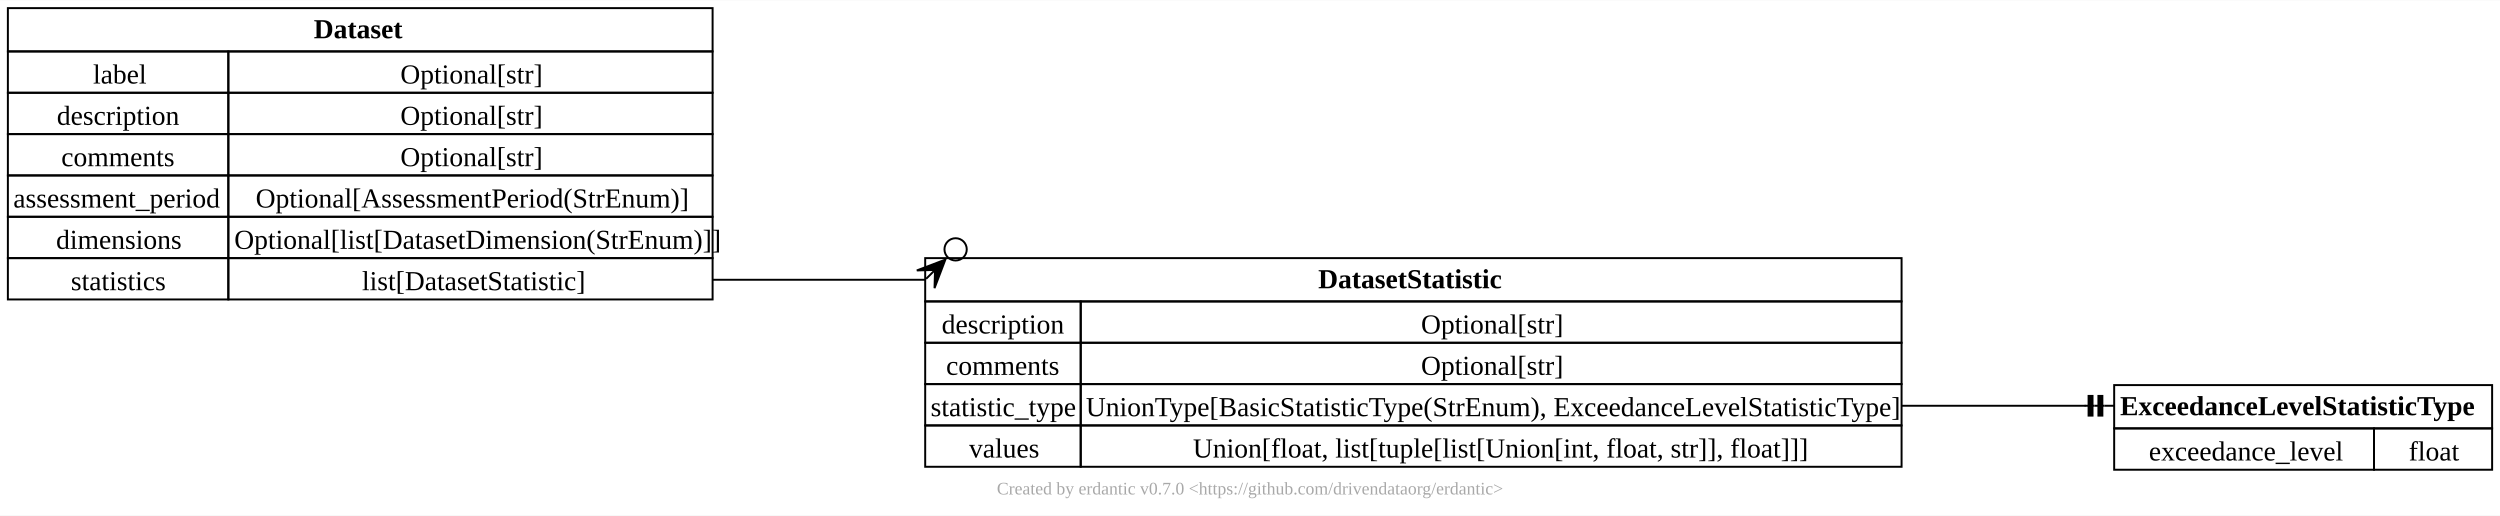
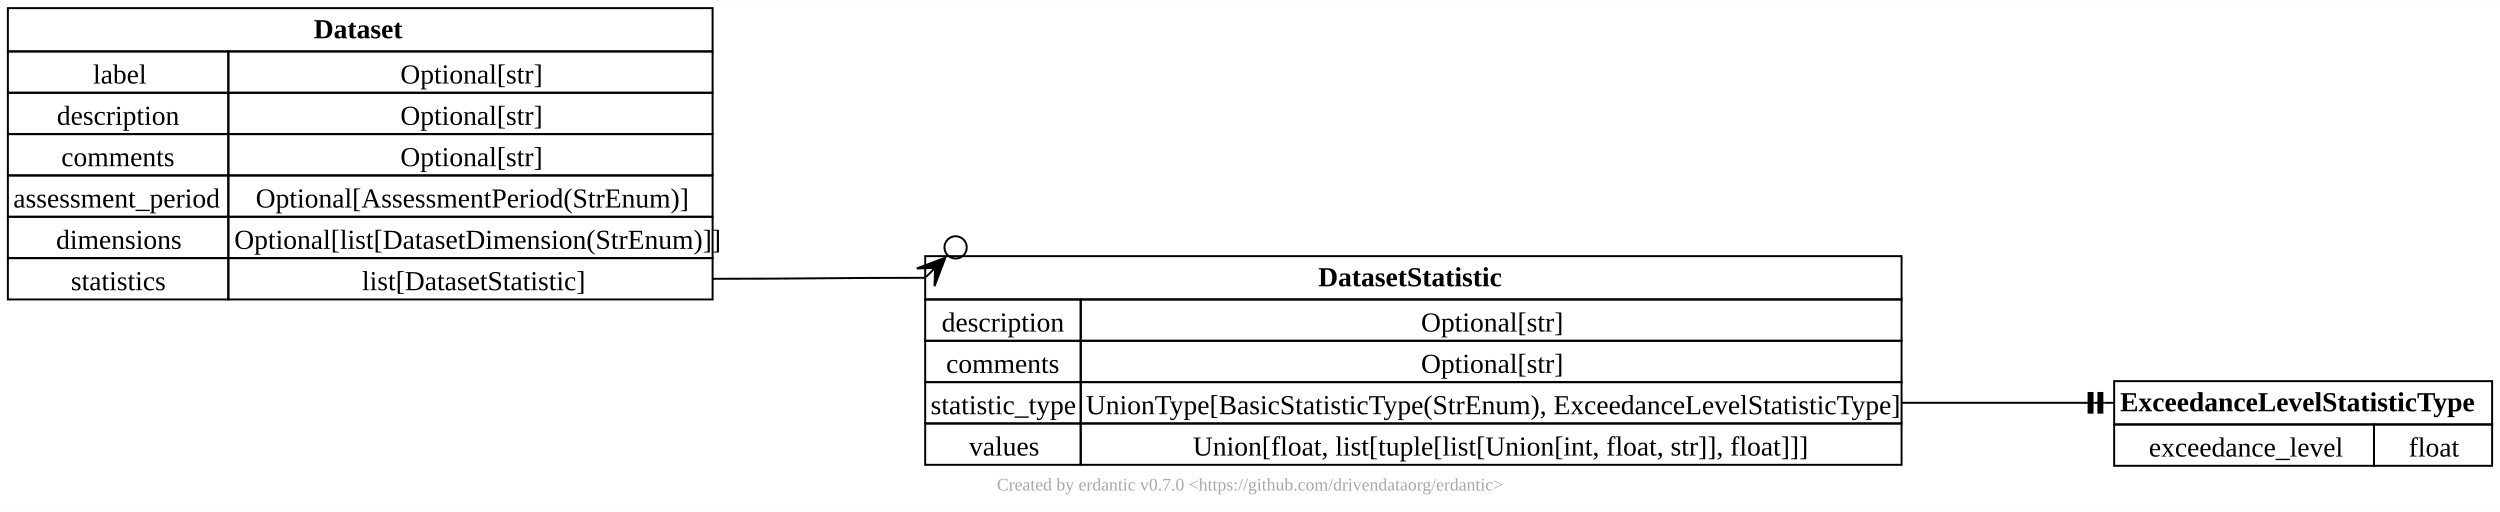
- <svg xmlns="http://www.w3.org/2000/svg" xmlns:xlink="http://www.w3.org/1999/xlink" width="1270pt" height="262pt" viewBox="0.00 0.00 1270.00 261.75">
-   <g id="graph0" class="graph" transform="scale(1 1) rotate(0) translate(4 257.75)">
-     <polygon fill="white" stroke="none" points="-4,4 -4,-257.75 1266,-257.75 1266,4 -4,4" />
+ <svg xmlns="http://www.w3.org/2000/svg" xmlns:xlink="http://www.w3.org/1999/xlink" width="1270pt" height="260pt" viewBox="0.00 0.00 1270.00 259.75">
+   <g id="graph0" class="graph" transform="scale(1 1) rotate(0) translate(4 255.75)">
+     <polygon fill="white" stroke="none" points="-4,4 -4,-255.75 1266,-255.75 1266,4 -4,4" />
    <text text-anchor="middle" x="631" y="-6.7" font-family="Times New Roman,serif" font-size="9.00" fill="#a8a8a8">Created by erdantic v0.7.0 &lt;https://github.com/drivendataorg/erdantic&gt;</text>
    <g id="node1" class="node">
      <g id="a_node1">
        <a xlink:title="eya_def_tools.data_models.dataset.Dataset&#10;&#10;Collection of labelled data for one specific quantity.&#10;&#10;The data is labelled by specifying dimensions and including&#10;coordinates along the dimensions for each data value.&#10;&#10;Attributes:&#10;    label (Optional[str]): Optional label of the dataset, which should not be empty if the field is included. Default is None.&#10;    description (Optional[str]): Optional description of the dataset, which should not be empty if the field is included. Default is None.&#10;    comments (Optional[str]): Optional comments on the dataset, which should not be empty if the field is included. Default is None.&#10;    assessment_period (Optional[AssessmentPeriod(StrEnum)]): Optional period of or in time that has been assessed and for which the dataset is applicable. This field is to be included only when relevant. Default is None.&#10;    dimensions (Optional[list[DatasetDimension(StrEnum)]]): Dimensions along which the dataset is binned. All statistics within the same dataset object must have the same dimensions. The dimensions must correspond to and be listed in the same order as the coordinates for the values of all statistics. A dataset without dimensions can only have a single value for each statistic. Default is None.&#10;    statistics (list[DatasetStatistic]): List of dataset statistic objects that each include data values for a specific statistic type. For example, there may be two statistics, one for mean values and one for standard deviation values.&#10;">
-           <polygon fill="none" stroke="black" points="0,-231.75 0,-253.75 358,-253.75 358,-231.75 0,-231.75" />
-           <text text-anchor="start" x="155.38" y="-238.45" font-family="Times New Roman,serif" font-weight="bold" font-size="14.00">Dataset</text>
-           <polygon fill="none" stroke="black" points="0,-210.75 0,-231.75 112,-231.75 112,-210.75 0,-210.75" />
-           <text text-anchor="start" x="43.25" y="-215.45" font-family="Times New Roman,serif" font-size="14.00">label</text>
-           <polygon fill="none" stroke="black" points="112,-210.75 112,-231.75 358,-231.75 358,-210.75 112,-210.75" />
-           <text text-anchor="start" x="199.38" y="-215.45" font-family="Times New Roman,serif" font-size="14.00">Optional[str]</text>
-           <polygon fill="none" stroke="black" points="0,-189.75 0,-210.75 112,-210.75 112,-189.75 0,-189.75" />
-           <text text-anchor="start" x="24.88" y="-194.45" font-family="Times New Roman,serif" font-size="14.00">description</text>
-           <polygon fill="none" stroke="black" points="112,-189.75 112,-210.75 358,-210.75 358,-189.75 112,-189.75" />
-           <text text-anchor="start" x="199.38" y="-194.45" font-family="Times New Roman,serif" font-size="14.00">Optional[str]</text>
-           <polygon fill="none" stroke="black" points="0,-168.75 0,-189.75 112,-189.75 112,-168.75 0,-168.75" />
-           <text text-anchor="start" x="27.12" y="-173.45" font-family="Times New Roman,serif" font-size="14.00">comments</text>
-           <polygon fill="none" stroke="black" points="112,-168.75 112,-189.75 358,-189.75 358,-168.75 112,-168.75" />
-           <text text-anchor="start" x="199.38" y="-173.45" font-family="Times New Roman,serif" font-size="14.00">Optional[str]</text>
-           <polygon fill="none" stroke="black" points="0,-147.75 0,-168.75 112,-168.75 112,-147.75 0,-147.75" />
-           <text text-anchor="start" x="2.75" y="-152.45" font-family="Times New Roman,serif" font-size="14.00">assessment_period</text>
-           <polygon fill="none" stroke="black" points="112,-147.75 112,-168.75 358,-168.75 358,-147.75 112,-147.75" />
-           <text text-anchor="start" x="125.88" y="-152.45" font-family="Times New Roman,serif" font-size="14.00">Optional[AssessmentPeriod(StrEnum)]</text>
-           <polygon fill="none" stroke="black" points="0,-126.75 0,-147.75 112,-147.75 112,-126.75 0,-126.75" />
-           <text text-anchor="start" x="24.5" y="-131.45" font-family="Times New Roman,serif" font-size="14.00">dimensions</text>
-           <polygon fill="none" stroke="black" points="112,-126.75 112,-147.75 358,-147.75 358,-126.75 112,-126.75" />
-           <text text-anchor="start" x="115" y="-131.45" font-family="Times New Roman,serif" font-size="14.00">Optional[list[DatasetDimension(StrEnum)]]</text>
-           <polygon fill="none" stroke="black" points="0,-105.75 0,-126.75 112,-126.75 112,-105.75 0,-105.75" />
-           <text text-anchor="start" x="32" y="-110.45" font-family="Times New Roman,serif" font-size="14.00">statistics</text>
-           <polygon fill="none" stroke="black" points="112,-105.75 112,-126.75 358,-126.75 358,-105.75 112,-105.75" />
-           <text text-anchor="start" x="179.88" y="-110.45" font-family="Times New Roman,serif" font-size="14.00">list[DatasetStatistic]</text>
+           <polygon fill="none" stroke="black" points="0,-229.75 0,-251.75 358,-251.75 358,-229.75 0,-229.75" />
+           <text text-anchor="start" x="155.38" y="-236.45" font-family="Times New Roman,serif" font-weight="bold" font-size="14.00">Dataset</text>
+           <polygon fill="none" stroke="black" points="0,-208.75 0,-229.75 112,-229.75 112,-208.75 0,-208.75" />
+           <text text-anchor="start" x="43.25" y="-213.45" font-family="Times New Roman,serif" font-size="14.00">label</text>
+           <polygon fill="none" stroke="black" points="112,-208.75 112,-229.75 358,-229.75 358,-208.75 112,-208.75" />
+           <text text-anchor="start" x="199.38" y="-213.45" font-family="Times New Roman,serif" font-size="14.00">Optional[str]</text>
+           <polygon fill="none" stroke="black" points="0,-187.75 0,-208.75 112,-208.75 112,-187.75 0,-187.75" />
+           <text text-anchor="start" x="24.88" y="-192.45" font-family="Times New Roman,serif" font-size="14.00">description</text>
+           <polygon fill="none" stroke="black" points="112,-187.75 112,-208.75 358,-208.75 358,-187.75 112,-187.75" />
+           <text text-anchor="start" x="199.38" y="-192.45" font-family="Times New Roman,serif" font-size="14.00">Optional[str]</text>
+           <polygon fill="none" stroke="black" points="0,-166.75 0,-187.75 112,-187.75 112,-166.75 0,-166.75" />
+           <text text-anchor="start" x="27.12" y="-171.45" font-family="Times New Roman,serif" font-size="14.00">comments</text>
+           <polygon fill="none" stroke="black" points="112,-166.75 112,-187.75 358,-187.75 358,-166.75 112,-166.75" />
+           <text text-anchor="start" x="199.38" y="-171.45" font-family="Times New Roman,serif" font-size="14.00">Optional[str]</text>
+           <polygon fill="none" stroke="black" points="0,-145.75 0,-166.75 112,-166.75 112,-145.75 0,-145.75" />
+           <text text-anchor="start" x="2.75" y="-150.45" font-family="Times New Roman,serif" font-size="14.00">assessment_period</text>
+           <polygon fill="none" stroke="black" points="112,-145.75 112,-166.75 358,-166.75 358,-145.75 112,-145.75" />
+           <text text-anchor="start" x="125.88" y="-150.45" font-family="Times New Roman,serif" font-size="14.00">Optional[AssessmentPeriod(StrEnum)]</text>
+           <polygon fill="none" stroke="black" points="0,-124.75 0,-145.75 112,-145.75 112,-124.75 0,-124.75" />
+           <text text-anchor="start" x="24.5" y="-129.45" font-family="Times New Roman,serif" font-size="14.00">dimensions</text>
+           <polygon fill="none" stroke="black" points="112,-124.75 112,-145.75 358,-145.75 358,-124.75 112,-124.75" />
+           <text text-anchor="start" x="115" y="-129.45" font-family="Times New Roman,serif" font-size="14.00">Optional[list[DatasetDimension(StrEnum)]]</text>
+           <polygon fill="none" stroke="black" points="0,-103.75 0,-124.75 112,-124.75 112,-103.75 0,-103.75" />
+           <text text-anchor="start" x="32" y="-108.45" font-family="Times New Roman,serif" font-size="14.00">statistics</text>
+           <polygon fill="none" stroke="black" points="112,-103.75 112,-124.75 358,-124.75 358,-103.75 112,-103.75" />
+           <text text-anchor="start" x="179.88" y="-108.45" font-family="Times New Roman,serif" font-size="14.00">list[DatasetStatistic]</text>
        </a>
      </g>
    </g>
    <g id="node2" class="node">
      <g id="a_node2">
        <a xlink:title="eya_def_tools.data_models.dataset.DatasetStatistic&#10;&#10;Dataset values for one specific statistic type.&#10;&#10;Attributes:&#10;    description (Optional[str]): Optional description of the dataset statistic, which should not be empty if the field is included. Default is None.&#10;    comments (Optional[str]): Optional comments on the dataset statistic, which should not be empty if the field is included. Default is None.&#10;    statistic_type (UnionType[BasicStatisticType(StrEnum), ExceedanceLevelStatisticType]): Type of statistic that the component of the dataset contains. All values must correspond to this statistic. It can be either the string identifier of a basic statistic type (e.g. 'mean') or a specification of a probability of exceedance level.&#10;    values (Union[float, list[tuple[list[Union[int, float, str]], float]]]): Dataset value(s) as a single number or one or more values at coordinates. If more than one value is included the values must be represented together with coordinates. A single value can be included either with or without coordinates. The coordinates must correspond to and be listed the same order as the dimensions specified for the dataset.&#10;">
-           <polygon fill="none" stroke="black" points="466,-104.75 466,-126.75 962,-126.75 962,-104.75 466,-104.75" />
-           <text text-anchor="start" x="665.62" y="-111.45" font-family="Times New Roman,serif" font-weight="bold" font-size="14.00">DatasetStatistic</text>
-           <polygon fill="none" stroke="black" points="466,-83.75 466,-104.75 545,-104.75 545,-83.75 466,-83.75" />
-           <text text-anchor="start" x="474.38" y="-88.45" font-family="Times New Roman,serif" font-size="14.00">description</text>
-           <polygon fill="none" stroke="black" points="545,-83.75 545,-104.75 962,-104.75 962,-83.75 545,-83.75" />
-           <text text-anchor="start" x="717.88" y="-88.45" font-family="Times New Roman,serif" font-size="14.00">Optional[str]</text>
-           <polygon fill="none" stroke="black" points="466,-62.75 466,-83.75 545,-83.75 545,-62.75 466,-62.75" />
-           <text text-anchor="start" x="476.62" y="-67.45" font-family="Times New Roman,serif" font-size="14.00">comments</text>
-           <polygon fill="none" stroke="black" points="545,-62.75 545,-83.75 962,-83.75 962,-62.75 545,-62.75" />
-           <text text-anchor="start" x="717.88" y="-67.45" font-family="Times New Roman,serif" font-size="14.00">Optional[str]</text>
-           <polygon fill="none" stroke="black" points="466,-41.75 466,-62.75 545,-62.75 545,-41.75 466,-41.75" />
-           <text text-anchor="start" x="468.75" y="-46.45" font-family="Times New Roman,serif" font-size="14.00">statistic_type</text>
-           <polygon fill="none" stroke="black" points="545,-41.75 545,-62.75 962,-62.75 962,-41.75 545,-41.75" />
-           <text text-anchor="start" x="547.62" y="-46.45" font-family="Times New Roman,serif" font-size="14.00">UnionType[BasicStatisticType(StrEnum), ExceedanceLevelStatisticType]</text>
-           <polygon fill="none" stroke="black" points="466,-20.75 466,-41.75 545,-41.75 545,-20.75 466,-20.75" />
-           <text text-anchor="start" x="488.25" y="-25.45" font-family="Times New Roman,serif" font-size="14.00">values</text>
-           <polygon fill="none" stroke="black" points="545,-20.75 545,-41.75 962,-41.75 962,-20.75 545,-20.75" />
-           <text text-anchor="start" x="602" y="-25.45" font-family="Times New Roman,serif" font-size="14.00">Union[float, list[tuple[list[Union[int, float, str]], float]]]</text>
+           <polygon fill="none" stroke="black" points="466,-103.75 466,-125.75 962,-125.75 962,-103.75 466,-103.75" />
+           <text text-anchor="start" x="665.62" y="-110.45" font-family="Times New Roman,serif" font-weight="bold" font-size="14.00">DatasetStatistic</text>
+           <polygon fill="none" stroke="black" points="466,-82.75 466,-103.75 545,-103.75 545,-82.75 466,-82.75" />
+           <text text-anchor="start" x="474.38" y="-87.45" font-family="Times New Roman,serif" font-size="14.00">description</text>
+           <polygon fill="none" stroke="black" points="545,-82.75 545,-103.75 962,-103.75 962,-82.75 545,-82.75" />
+           <text text-anchor="start" x="717.88" y="-87.45" font-family="Times New Roman,serif" font-size="14.00">Optional[str]</text>
+           <polygon fill="none" stroke="black" points="466,-61.75 466,-82.75 545,-82.75 545,-61.75 466,-61.75" />
+           <text text-anchor="start" x="476.62" y="-66.45" font-family="Times New Roman,serif" font-size="14.00">comments</text>
+           <polygon fill="none" stroke="black" points="545,-61.75 545,-82.75 962,-82.75 962,-61.75 545,-61.75" />
+           <text text-anchor="start" x="717.88" y="-66.45" font-family="Times New Roman,serif" font-size="14.00">Optional[str]</text>
+           <polygon fill="none" stroke="black" points="466,-40.75 466,-61.75 545,-61.75 545,-40.75 466,-40.75" />
+           <text text-anchor="start" x="468.75" y="-45.45" font-family="Times New Roman,serif" font-size="14.00">statistic_type</text>
+           <polygon fill="none" stroke="black" points="545,-40.75 545,-61.75 962,-61.75 962,-40.75 545,-40.75" />
+           <text text-anchor="start" x="547.62" y="-45.45" font-family="Times New Roman,serif" font-size="14.00">UnionType[BasicStatisticType(StrEnum), ExceedanceLevelStatisticType]</text>
+           <polygon fill="none" stroke="black" points="466,-19.75 466,-40.75 545,-40.75 545,-19.75 466,-19.75" />
+           <text text-anchor="start" x="488.25" y="-24.45" font-family="Times New Roman,serif" font-size="14.00">values</text>
+           <polygon fill="none" stroke="black" points="545,-19.75 545,-40.75 962,-40.75 962,-19.75 545,-19.75" />
+           <text text-anchor="start" x="602" y="-24.45" font-family="Times New Roman,serif" font-size="14.00">Union[float, list[tuple[list[Union[int, float, str]], float]]]</text>
        </a>
      </g>
    </g>
    <g id="edge1" class="edge">
-       <path fill="none" stroke="black" d="M358,-115.75C406,-115.75 418,-115.75 466,-115.75" />
-       <polygon fill="black" stroke="black" points="476.24,-125.99 470.74,-111.49 471,-120.75 466.47,-116.22 466.47,-116.22 466.47,-116.22 471,-120.75 461.74,-120.49 476.24,-125.99" />
-       <ellipse fill="none" stroke="black" cx="481.45" cy="-131.2" rx="5.66" ry="5.66" />
+       <path fill="none" stroke="black" d="M358,-114.25C406,-114.25 418,-114.75 466,-114.75" />
+       <polygon fill="black" stroke="black" points="476.24,-124.99 470.74,-110.49 471,-119.75 466.47,-115.22 466.47,-115.22 466.47,-115.22 471,-119.75 461.74,-119.49 476.24,-124.99" />
+       <ellipse fill="none" stroke="black" cx="481.45" cy="-130.2" rx="5.66" ry="5.66" />
    </g>
    <g id="node3" class="node">
      <g id="a_node3">
        <a xlink:title="eya_def_tools.data_models.dataset.ExceedanceLevelStatisticType&#10;&#10;Probability of exceedance level statistic type.&#10;&#10;Attributes:&#10;    exceedance_level (float): The dimensionless probability of exceedance level (i.e. probability value between 0.0 and 1.0) of the statistic.&#10;">
          <polygon fill="none" stroke="black" points="1070,-40.25 1070,-62.25 1262,-62.25 1262,-40.25 1070,-40.25" />
          <text text-anchor="start" x="1073" y="-46.95" font-family="Times New Roman,serif" font-weight="bold" font-size="14.00">ExceedanceLevelStatisticType</text>
          <polygon fill="none" stroke="black" points="1070,-19.25 1070,-40.25 1202,-40.25 1202,-19.25 1070,-19.25" />
          <text text-anchor="start" x="1087.62" y="-23.95" font-family="Times New Roman,serif" font-size="14.00">exceedance_level</text>
          <polygon fill="none" stroke="black" points="1202,-19.25 1202,-40.25 1262,-40.25 1262,-19.25 1202,-19.25" />
          <text text-anchor="start" x="1219.62" y="-23.95" font-family="Times New Roman,serif" font-size="14.00">float</text>
        </a>
      </g>
    </g>
    <g id="edge2" class="edge">
-       <path fill="none" stroke="black" d="M962,-51.75C1004.75,-51.75 1018.94,-51.75 1055.45,-51.75" />
-       <polyline fill="none" stroke="black" points="1070,-51.75 1065,-51.75" />
-       <polygon fill="black" stroke="black" points="1064,-46.75 1064,-56.75 1062,-56.75 1062,-46.75 1064,-46.75" />
-       <polyline fill="none" stroke="black" points="1065,-51.75 1060,-51.75" />
-       <polygon fill="black" stroke="black" points="1059,-46.75 1059,-56.75 1057,-56.75 1057,-46.75 1059,-46.75" />
-       <polyline fill="none" stroke="black" points="1060,-51.75 1055,-51.75" />
+       <path fill="none" stroke="black" d="M962,-51.25C1004.75,-51.25 1018.94,-51.25 1055.45,-51.25" />
+       <polyline fill="none" stroke="black" points="1070,-51.25 1065,-51.25" />
+       <polygon fill="black" stroke="black" points="1064,-46.25 1064,-56.25 1062,-56.25 1062,-46.25 1064,-46.25" />
+       <polyline fill="none" stroke="black" points="1065,-51.25 1060,-51.25" />
+       <polygon fill="black" stroke="black" points="1059,-46.25 1059,-56.25 1057,-56.25 1057,-46.25 1059,-46.25" />
+       <polyline fill="none" stroke="black" points="1060,-51.25 1055,-51.25" />
    </g>
  </g>
</svg>
